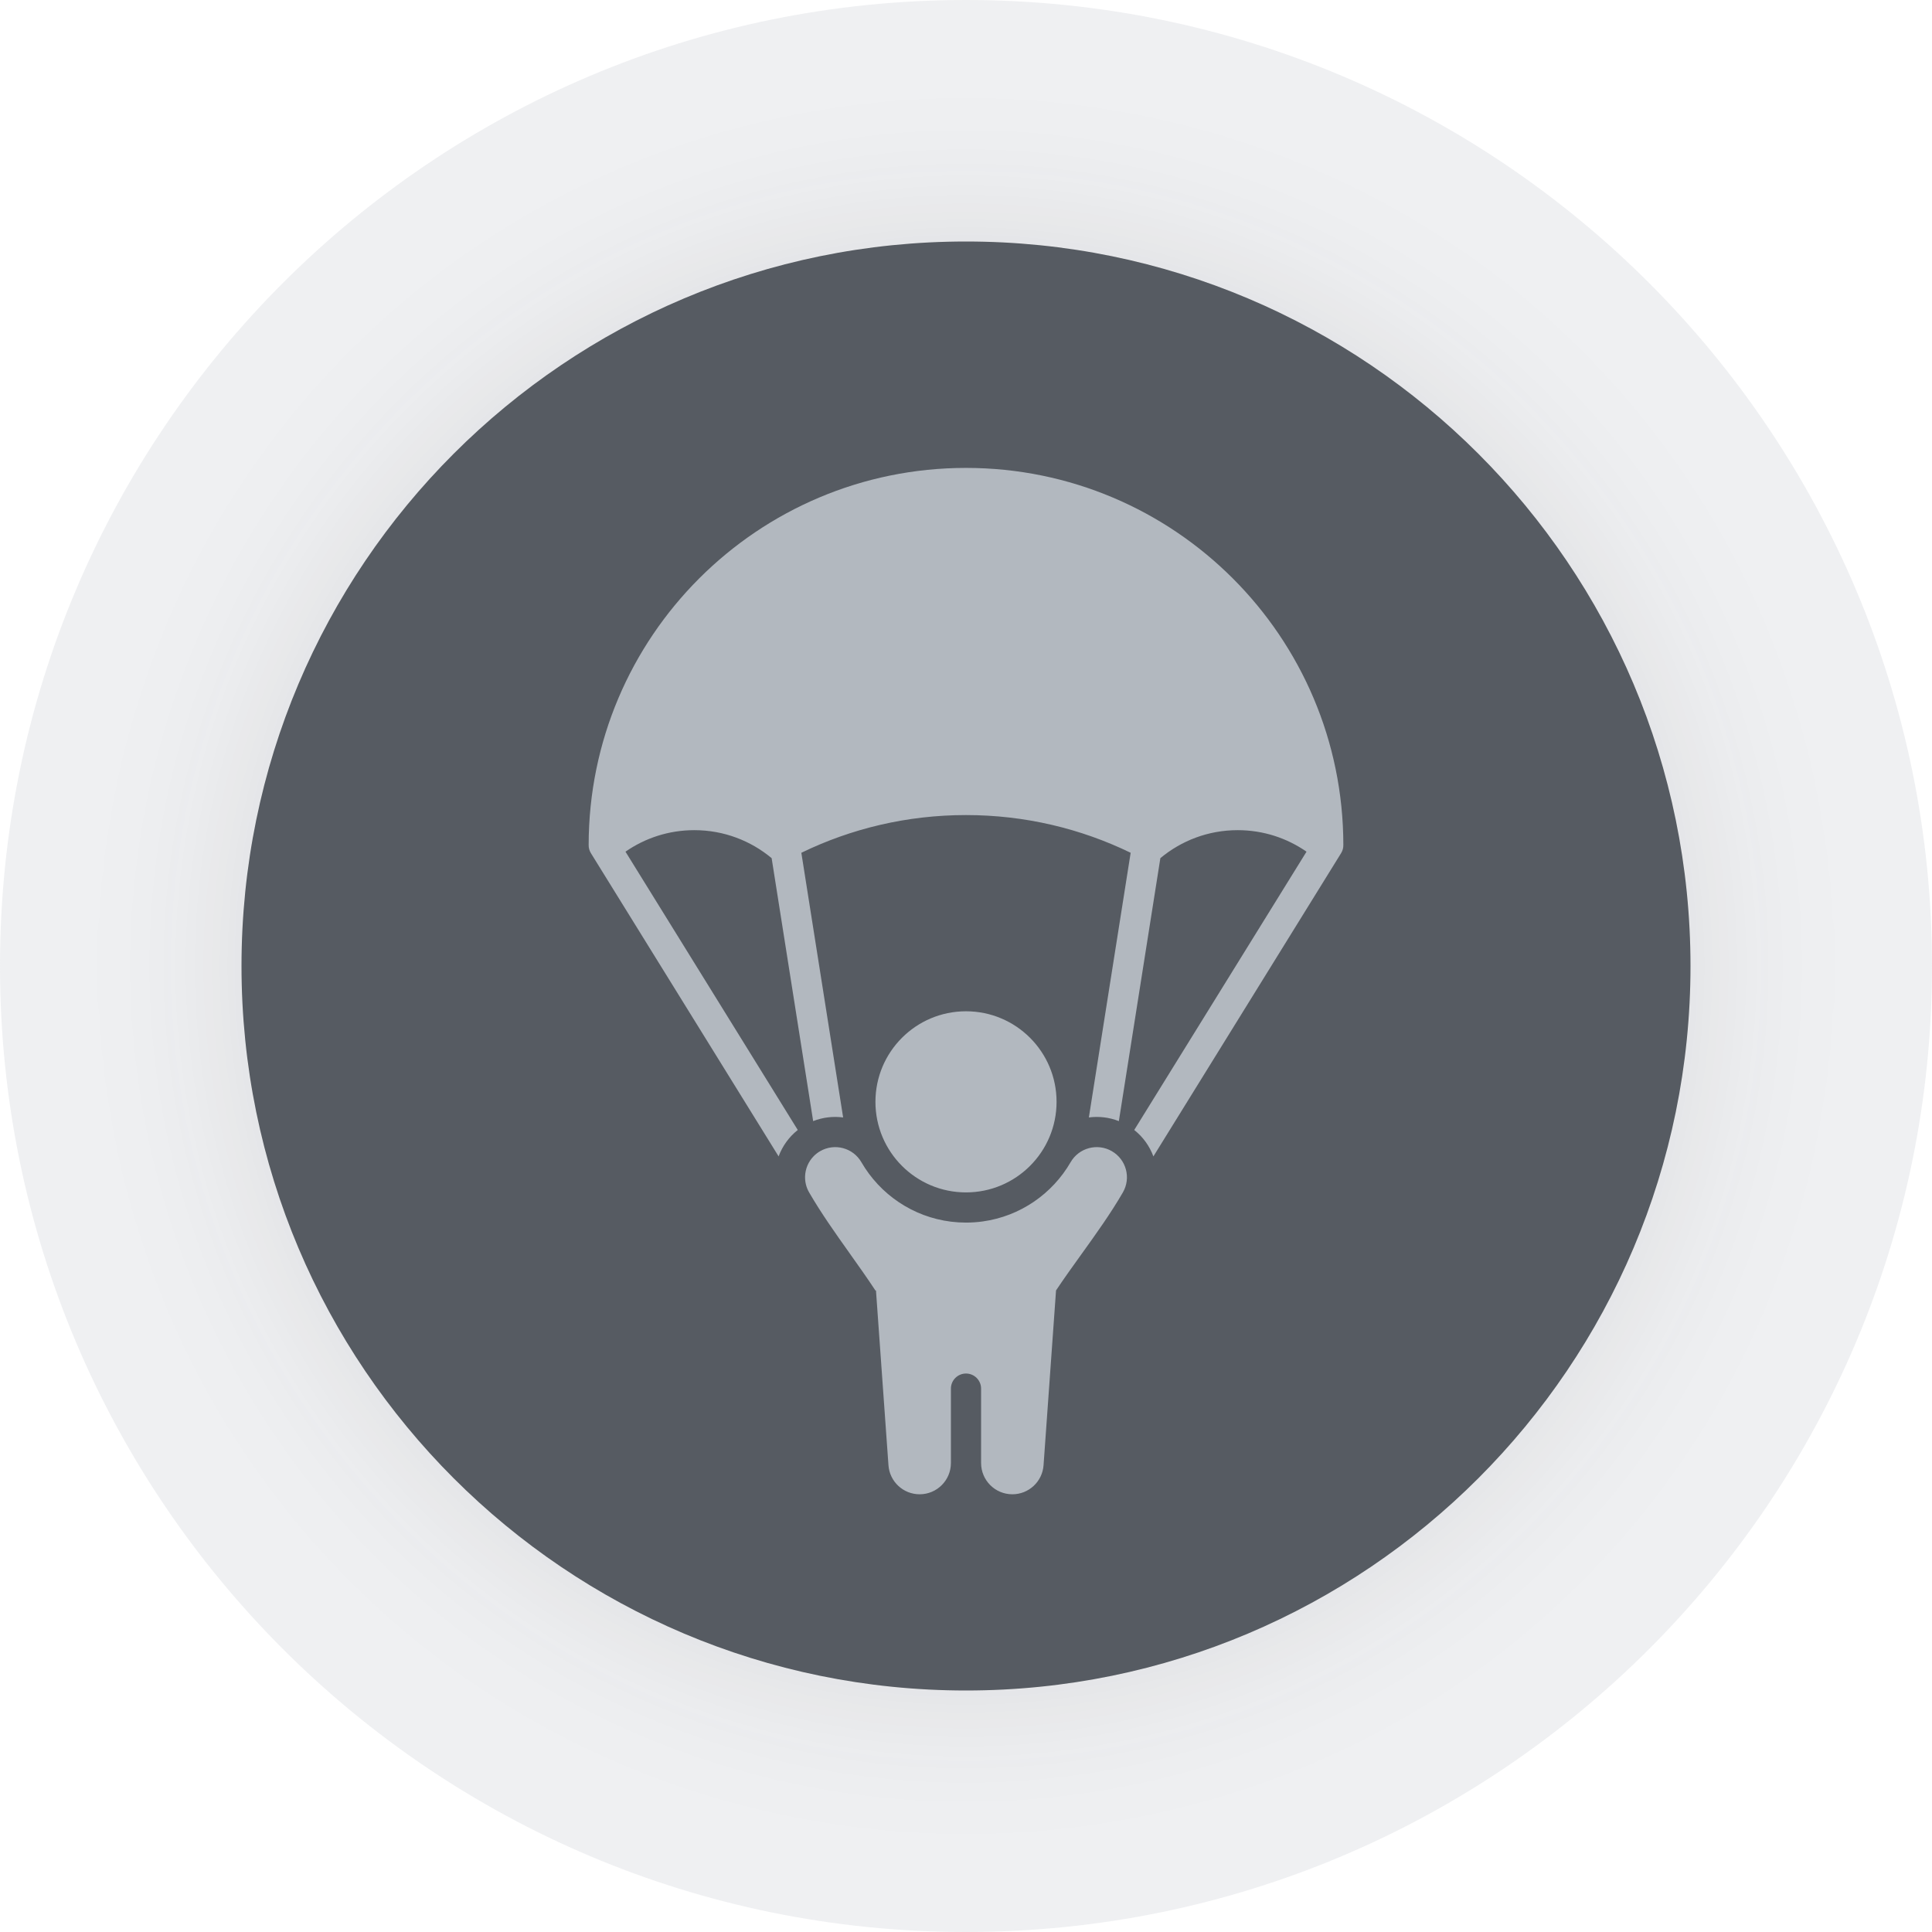
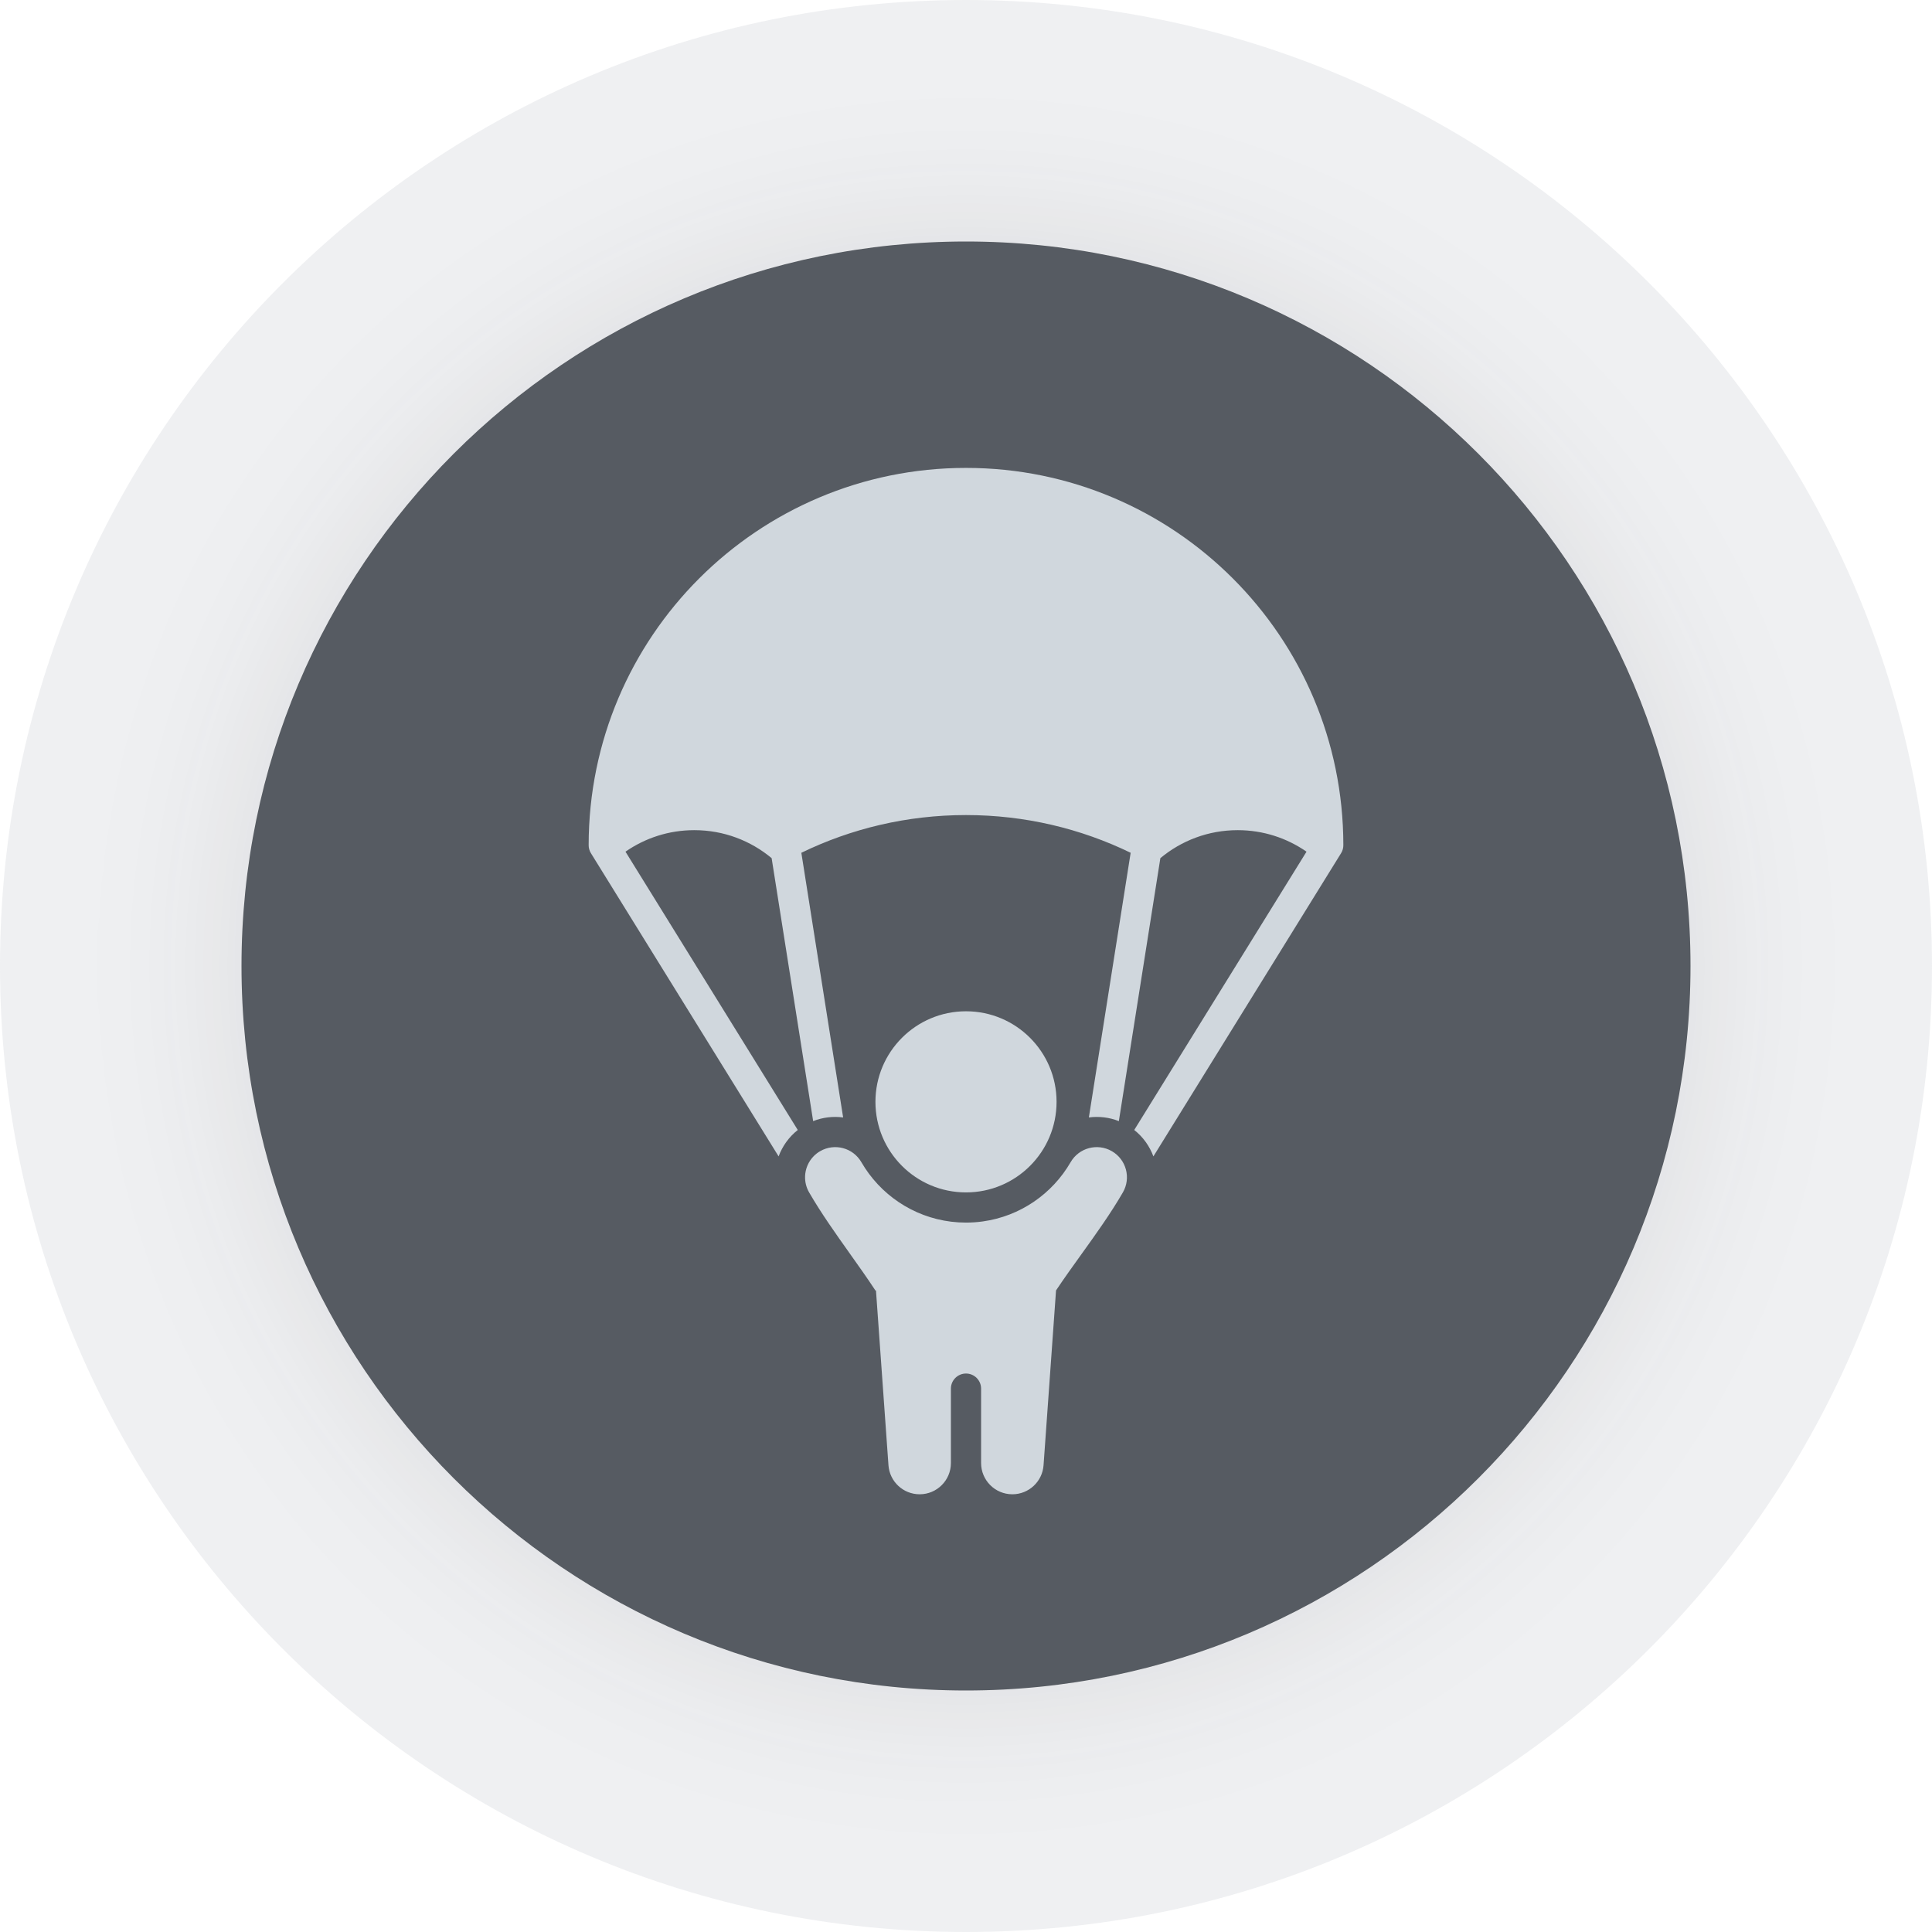
<svg xmlns="http://www.w3.org/2000/svg" width="128" height="128" viewBox="0 0 128 128" fill="none">
  <circle cx="64" cy="64" r="64" fill="#B2B8BF" fill-opacity="0.2" />
  <g filter="url(#filter0_d_14030_966)">
    <path d="M64 112C90.51 112 112 90.51 112 64C112 37.49 90.51 16 64 16C37.49 16 16 37.49 16 64C16 90.51 37.49 112 64 112Z" fill="#565B62" />
  </g>
-   <path fill-rule="evenodd" clip-rule="evenodd" d="M88.85 56.526C88.956 56.356 89.004 56.166 89 55.98C88.989 42.182 77.801 31 64 31C50.197 31 39.006 42.187 39 55.989C38.998 56.172 39.046 56.359 39.15 56.526L51.585 76.614C51.834 75.941 52.264 75.33 52.854 74.864L41.44 56.426C42.734 55.527 44.305 55 46 55C47.949 55 49.735 55.697 51.123 56.855L53.874 74.277C54.519 74.022 55.202 73.947 55.86 74.034L53.091 56.499C56.388 54.898 60.089 54 64 54C67.911 54 71.612 54.898 74.909 56.499L72.14 74.034C72.798 73.947 73.481 74.022 74.127 74.277L76.877 56.855C78.265 55.697 80.051 55 82 55C83.695 55 85.267 55.527 86.56 56.426L75.146 74.864C75.736 75.33 76.166 75.941 76.415 76.615L88.85 56.526ZM53.914 76.594C53.555 76.958 53.353 77.442 53.338 77.941L53.339 77.941C53.328 78.301 53.413 78.667 53.607 79.001C54.4 80.372 55.354 81.716 56.299 83.045L56.299 83.046C56.884 83.868 57.464 84.685 58 85.5H58.036L58.863 97.076C58.94 98.16 59.842 99 60.929 99C62.073 99 63 98.073 63 96.929V92C63 91.448 63.448 91 64 91C64.552 91 65 91.448 65 92V96.929C65 98.073 65.927 99 67.072 99C68.158 99 69.06 98.16 69.138 97.076L69.965 85.494C70.492 84.703 71.064 83.908 71.639 83.107C72.607 81.759 73.588 80.395 74.393 79.001C74.947 78.045 74.62 76.822 73.664 76.269C72.708 75.716 71.484 76.042 70.931 76.999C69.722 79.089 67.599 80.578 65.113 80.923C64.749 80.974 64.378 81 64 81C63.667 81 63.338 80.98 63.015 80.94H63.015C60.474 80.628 58.299 79.125 57.069 76.999C56.516 76.042 55.292 75.716 54.336 76.269C54.178 76.36 54.037 76.47 53.914 76.594L53.914 76.594ZM70 73C70 76.314 67.314 79 64 79C60.686 79 58 76.314 58 73C58 69.686 60.686 67 64 67C67.314 67 70 69.686 70 73Z" fill="#B2B8BF" />
+   <path fill-rule="evenodd" clip-rule="evenodd" d="M88.85 56.526C88.956 56.356 89.004 56.166 89 55.98C88.989 42.182 77.801 31 64 31C50.197 31 39.006 42.187 39 55.989C38.998 56.172 39.046 56.359 39.15 56.526L51.585 76.614C51.834 75.941 52.264 75.33 52.854 74.864L41.44 56.426C42.734 55.527 44.305 55 46 55C47.949 55 49.735 55.697 51.123 56.855L53.874 74.277C54.519 74.022 55.202 73.947 55.86 74.034L53.091 56.499C56.388 54.898 60.089 54 64 54C67.911 54 71.612 54.898 74.909 56.499L72.14 74.034C72.798 73.947 73.481 74.022 74.127 74.277L76.877 56.855C78.265 55.697 80.051 55 82 55C83.695 55 85.267 55.527 86.56 56.426L75.146 74.864C75.736 75.33 76.166 75.941 76.415 76.615L88.85 56.526ZM53.914 76.594C53.555 76.958 53.353 77.442 53.338 77.941L53.339 77.941C53.328 78.301 53.413 78.667 53.607 79.001C54.4 80.372 55.354 81.716 56.299 83.045L56.299 83.046C56.884 83.868 57.464 84.685 58 85.5H58.036L58.863 97.076C58.94 98.16 59.842 99 60.929 99C62.073 99 63 98.073 63 96.929V92C63 91.448 63.448 91 64 91C64.552 91 65 91.448 65 92V96.929C65 98.073 65.927 99 67.072 99C68.158 99 69.06 98.16 69.138 97.076L69.965 85.494C70.492 84.703 71.064 83.908 71.639 83.107C72.607 81.759 73.588 80.395 74.393 79.001C74.947 78.045 74.62 76.822 73.664 76.269C72.708 75.716 71.484 76.042 70.931 76.999C69.722 79.089 67.599 80.578 65.113 80.923C64.749 80.974 64.378 81 64 81C63.667 81 63.338 80.98 63.015 80.94H63.015C60.474 80.628 58.299 79.125 57.069 76.999C56.516 76.042 55.292 75.716 54.336 76.269C54.178 76.36 54.037 76.47 53.914 76.594L53.914 76.594ZM70 73C70 76.314 67.314 79 64 79C60.686 79 58 76.314 58 73C58 69.686 60.686 67 64 67C67.314 67 70 69.686 70 73Z" fill="#D0D7DD" />
  <defs>
    <filter id="filter0_d_14030_966" x="6" y="6" width="116" height="116" filterUnits="userSpaceOnUse" color-interpolation-filters="sRGB">
      <feFlood flood-opacity="0" result="BackgroundImageFix" />
      <feColorMatrix in="SourceAlpha" type="matrix" values="0 0 0 0 0 0 0 0 0 0 0 0 0 0 0 0 0 0 127 0" result="hardAlpha" />
      <feOffset />
      <feGaussianBlur stdDeviation="5" />
      <feColorMatrix type="matrix" values="0 0 0 0 0.122 0 0 0 0 0.122 0 0 0 0 0.133 0 0 0 0.1 0" />
      <feBlend mode="normal" in2="BackgroundImageFix" result="effect1_dropShadow_14030_966" />
      <feBlend mode="normal" in="SourceGraphic" in2="effect1_dropShadow_14030_966" result="shape" />
    </filter>
  </defs>
</svg>
